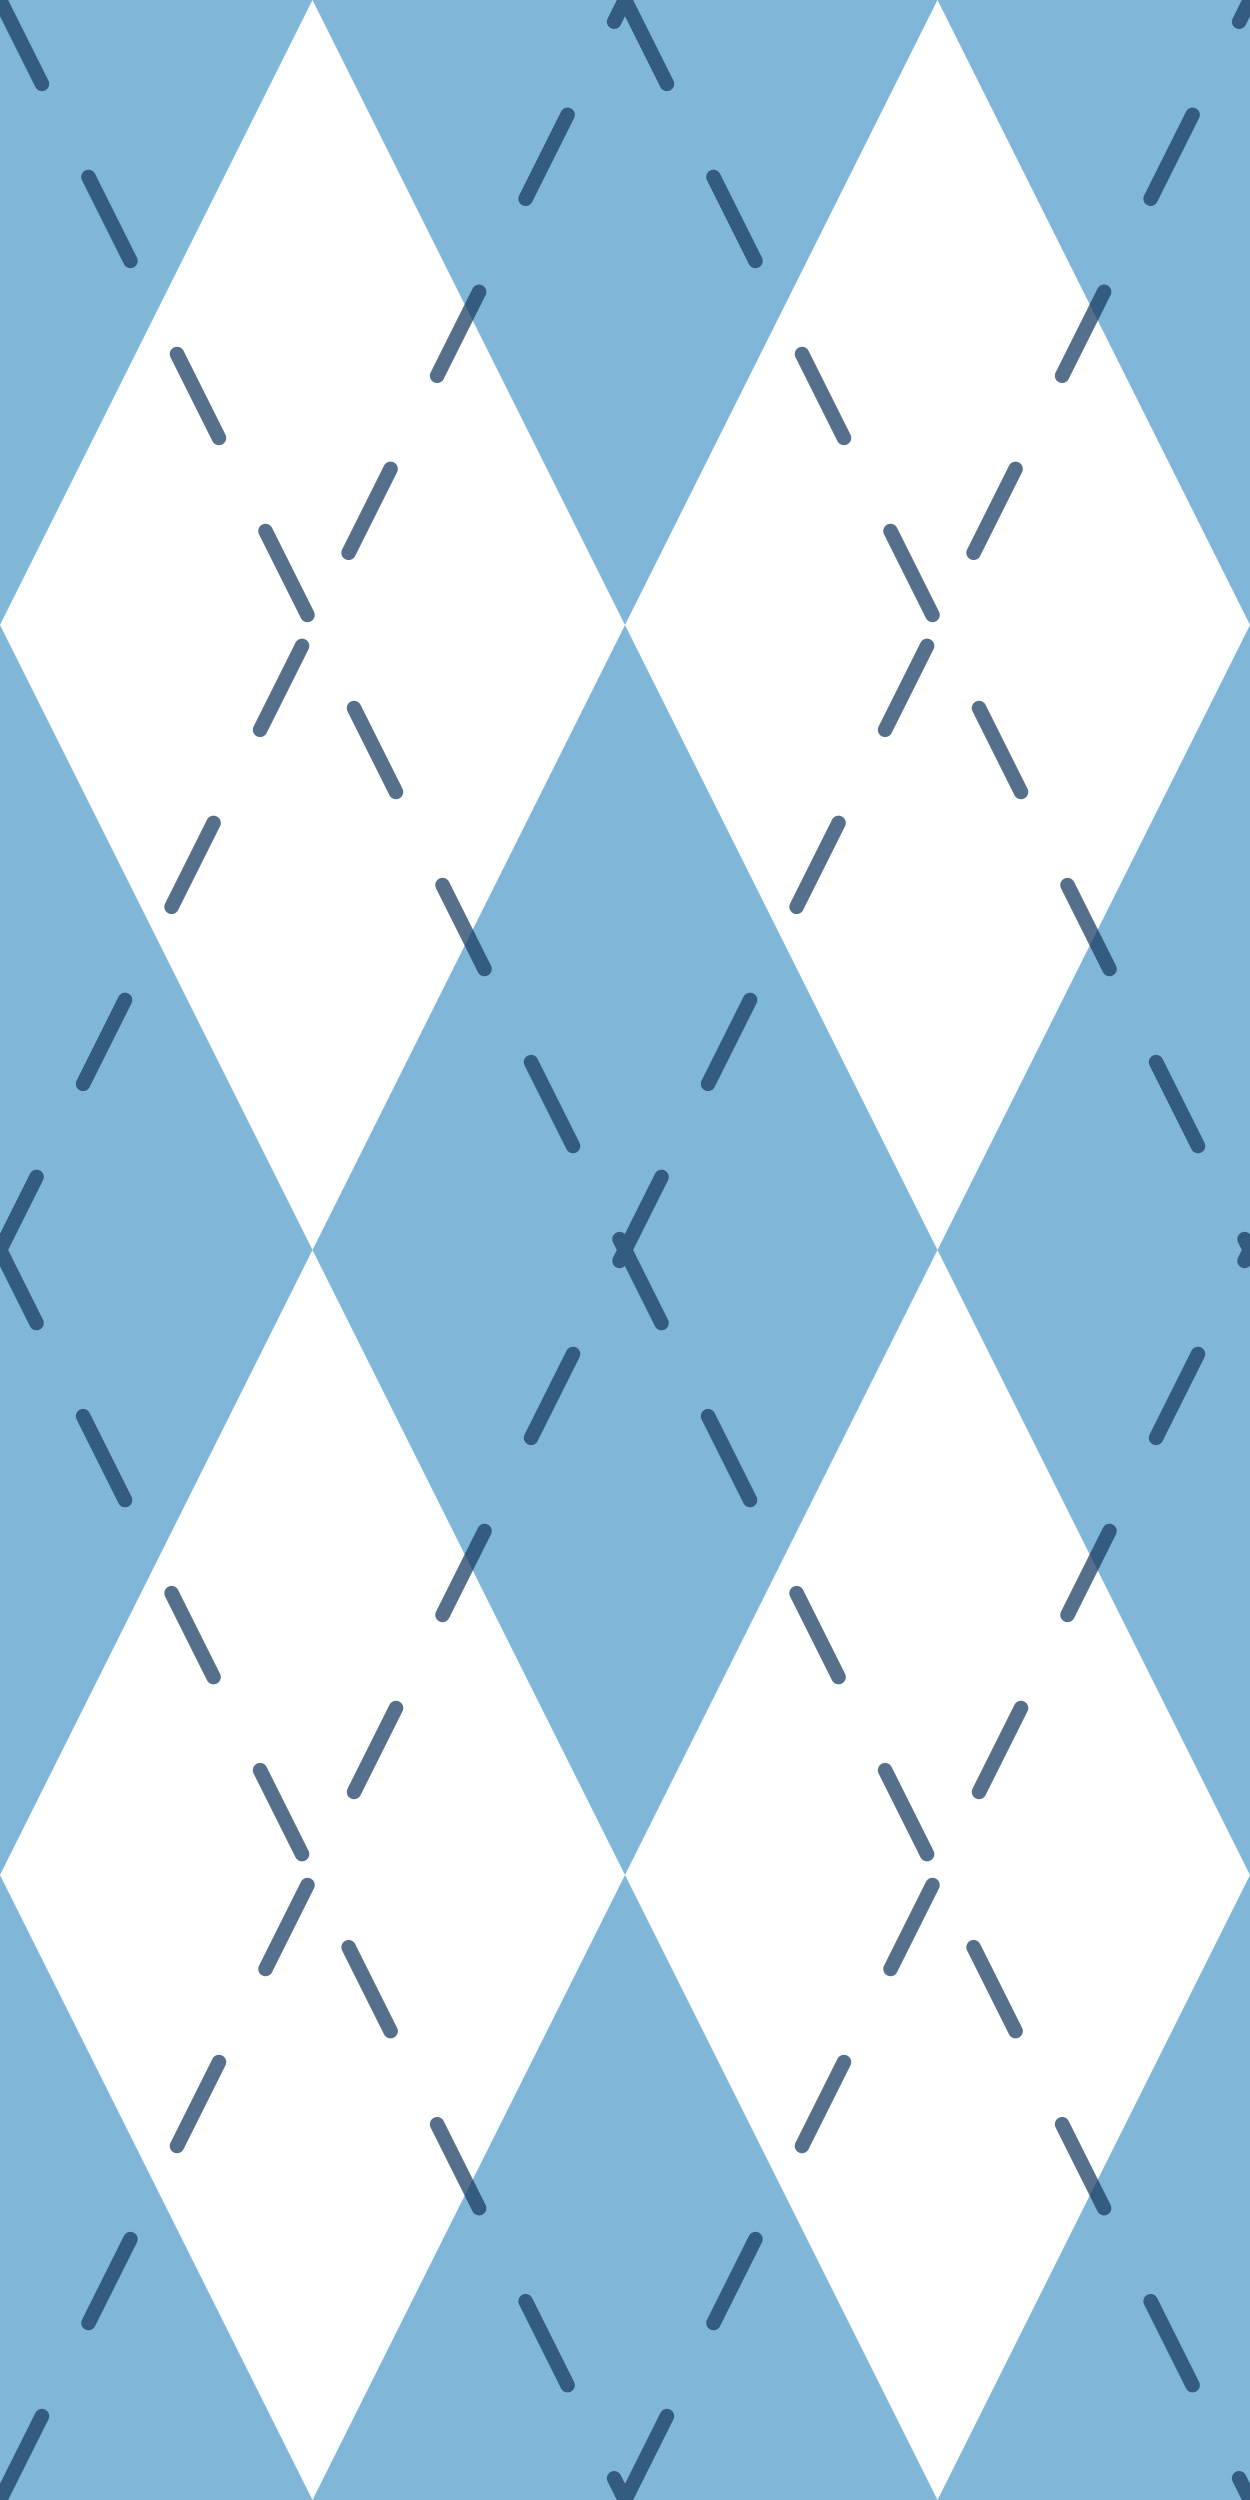
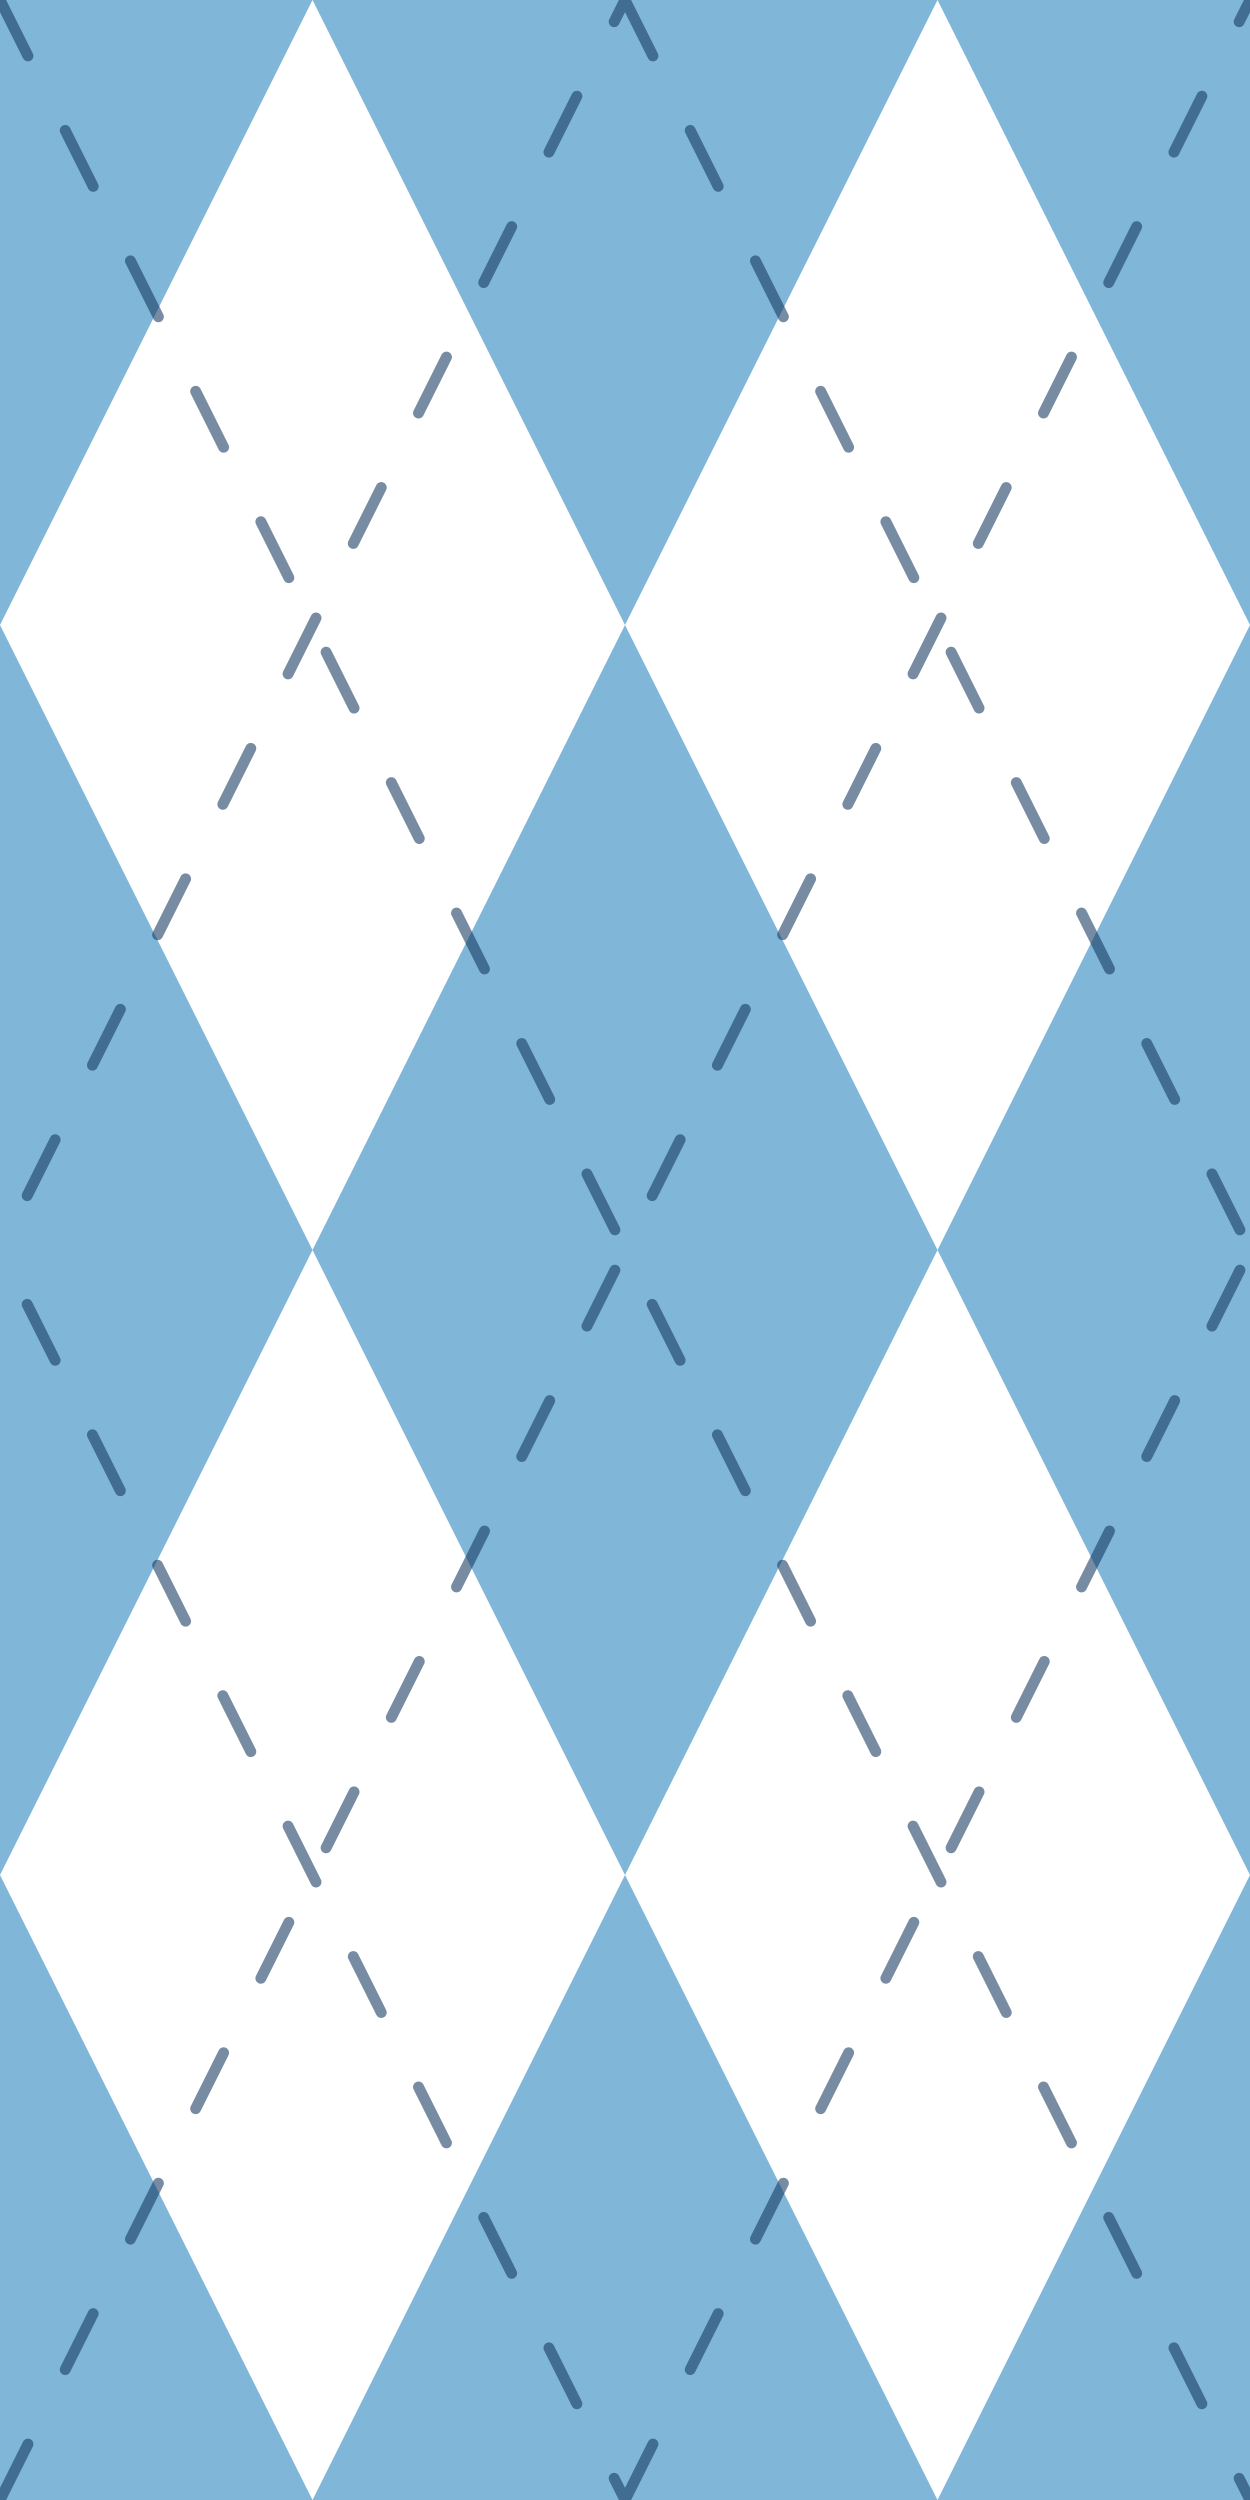
<svg xmlns="http://www.w3.org/2000/svg" width="120" height="240" viewBox="0 0 120 240">
  <rect width="120" height="240" fill="#fff" />
  <g fill="#80b6d8">
    <path d="M0 -60L30 0 0 60 -30 0Z M60 -60L90 0 60 60 30 0Z M120 -60L150 0 120 60 90 0Z" />
    <path d="M0 60L30 120 0 180 -30 120Z M60 60L90 120 60 180 30 120Z M120 60L150 120 120 180 90 120Z" />
    <path d="M0 180L30 240 0 300 -30 240Z M60 180L90 240 60 300 30 240Z M120 180L150 240 120 300 90 240Z" />
  </g>
-   <g fill="none" stroke="#15395e" stroke-width="1.4" stroke-dasharray="9 10" stroke-linecap="round" opacity=".72">
+   <g fill="none" stroke="#15395e" stroke-width="1.05" stroke-dasharray="6 8" stroke-linecap="round" opacity=".58">
    <path d="M-60 0L60 240 M0 0L120 240 M60 0L180 240 M120 0L240 240" />
    <path d="M-60 240L60 0 M0 240L120 0 M60 240L180 0 M120 240L240 0" />
  </g>
</svg>
